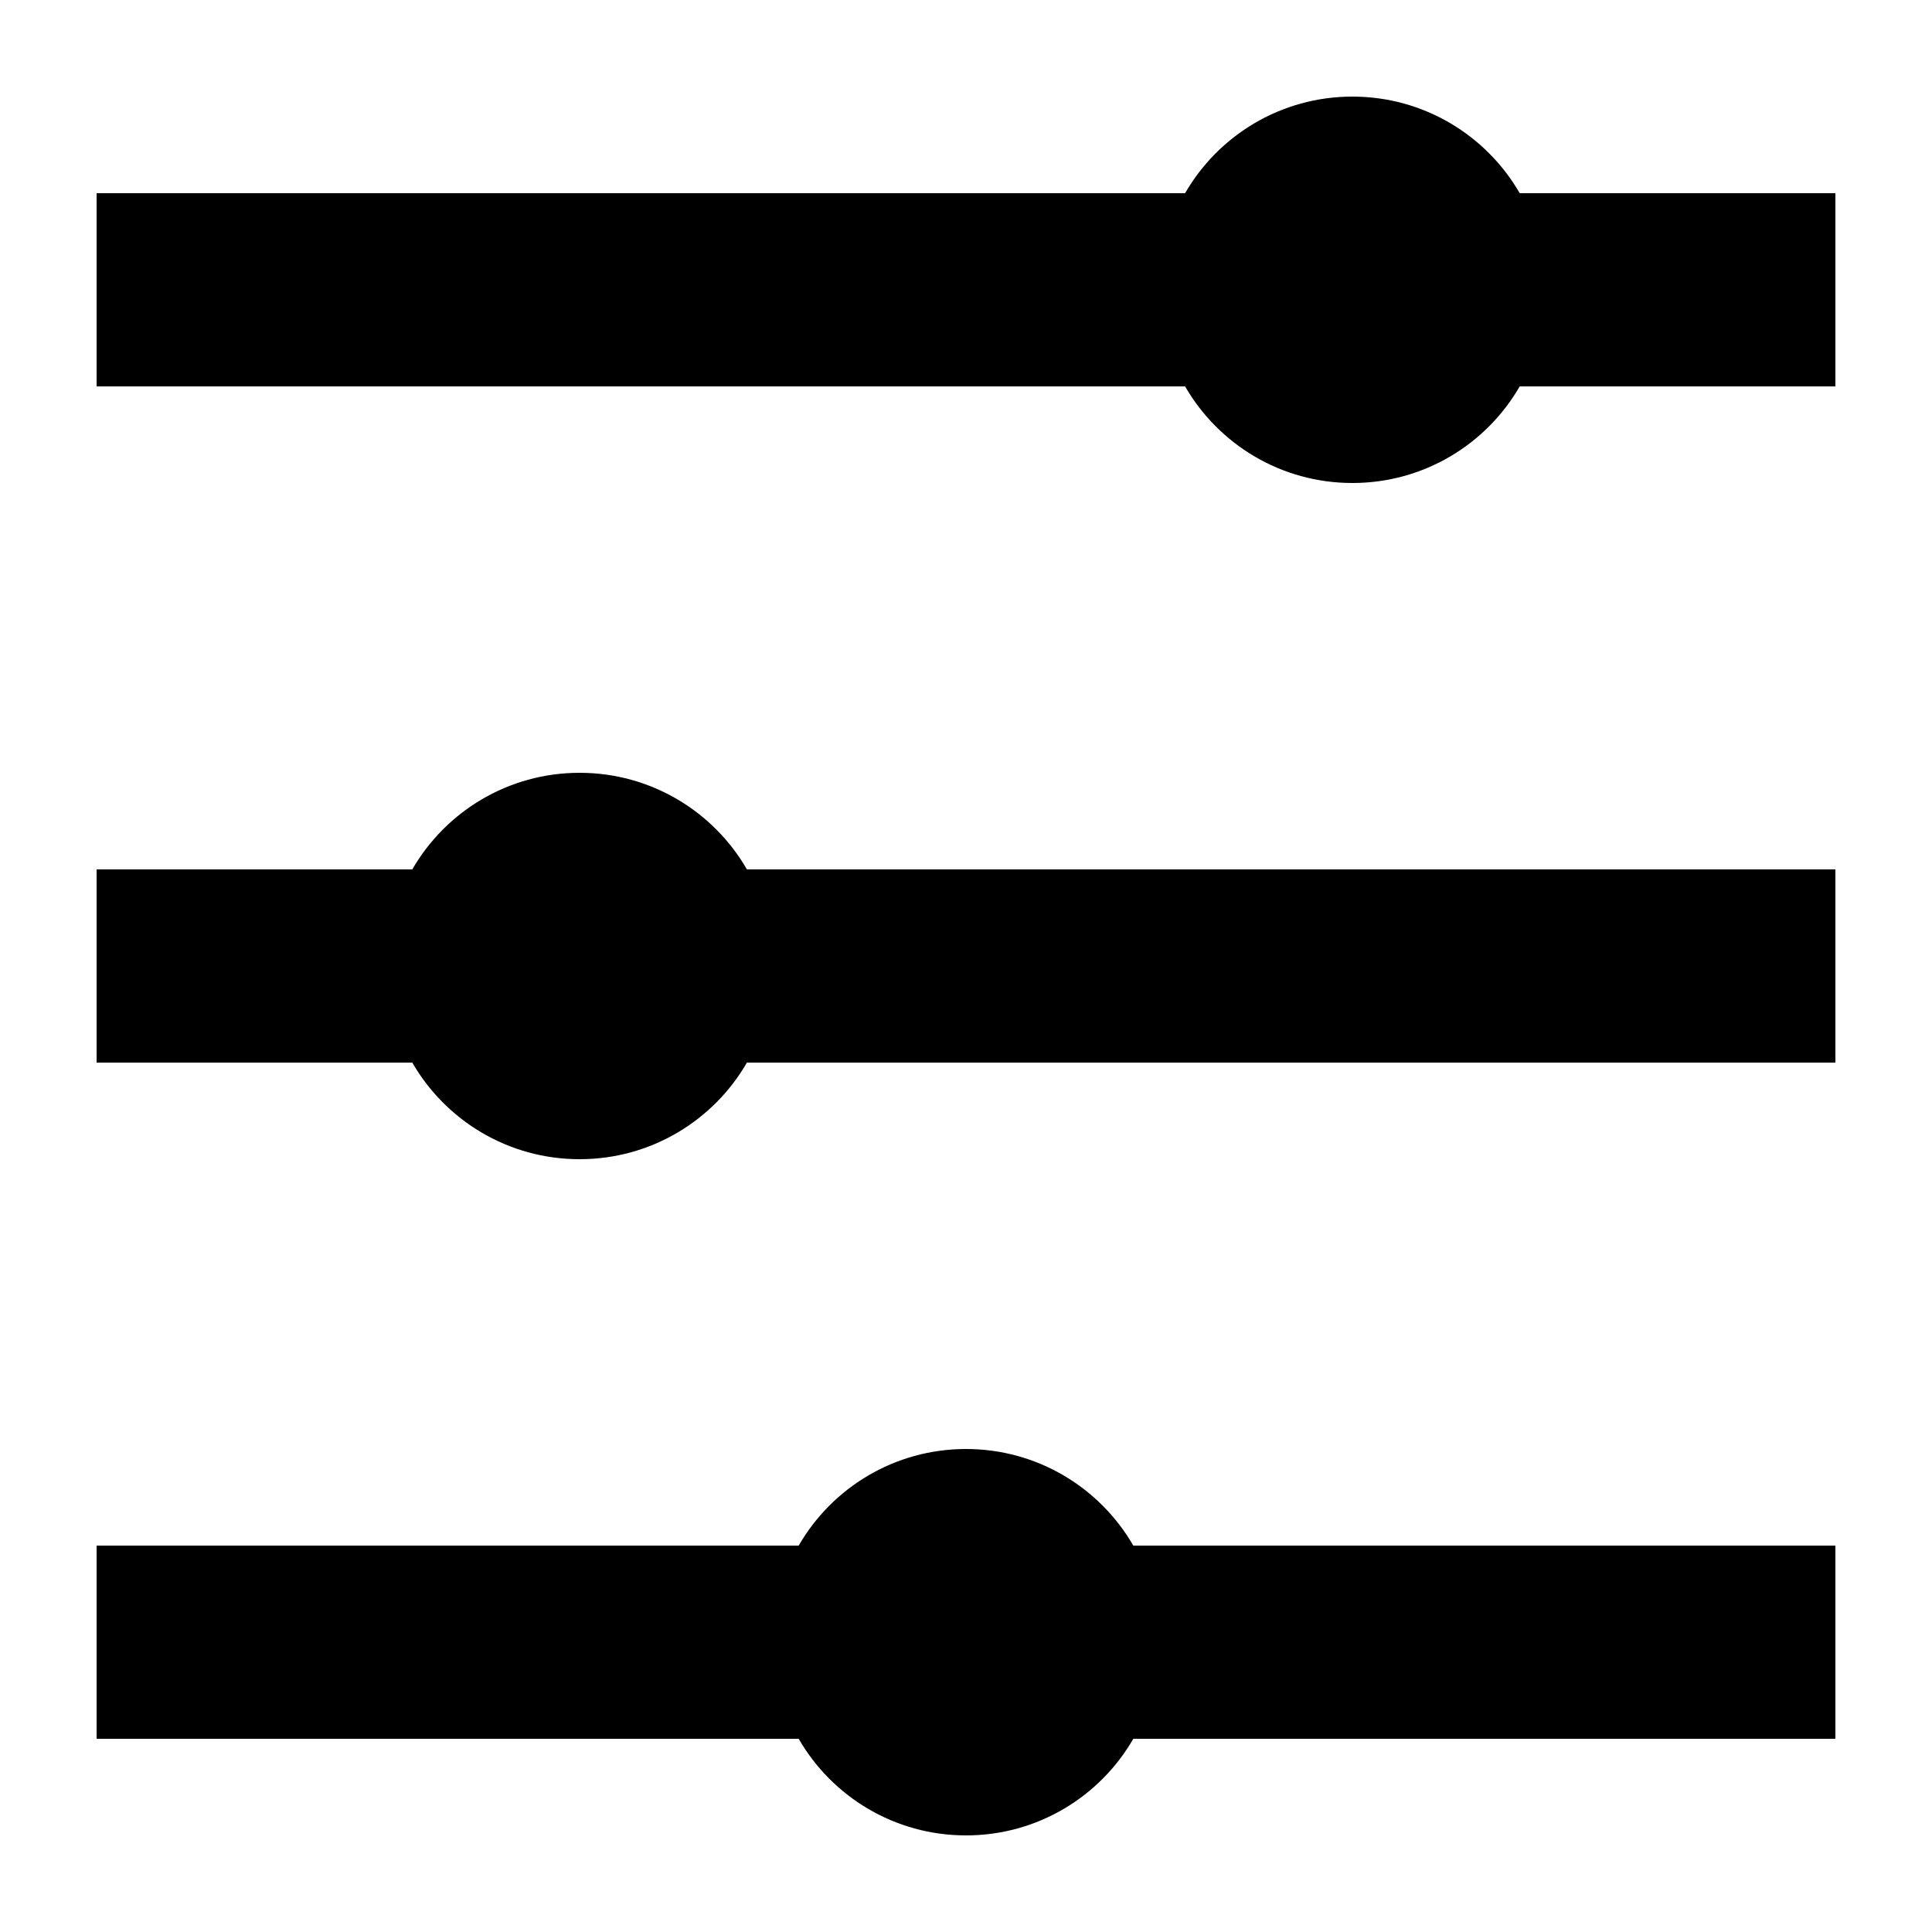
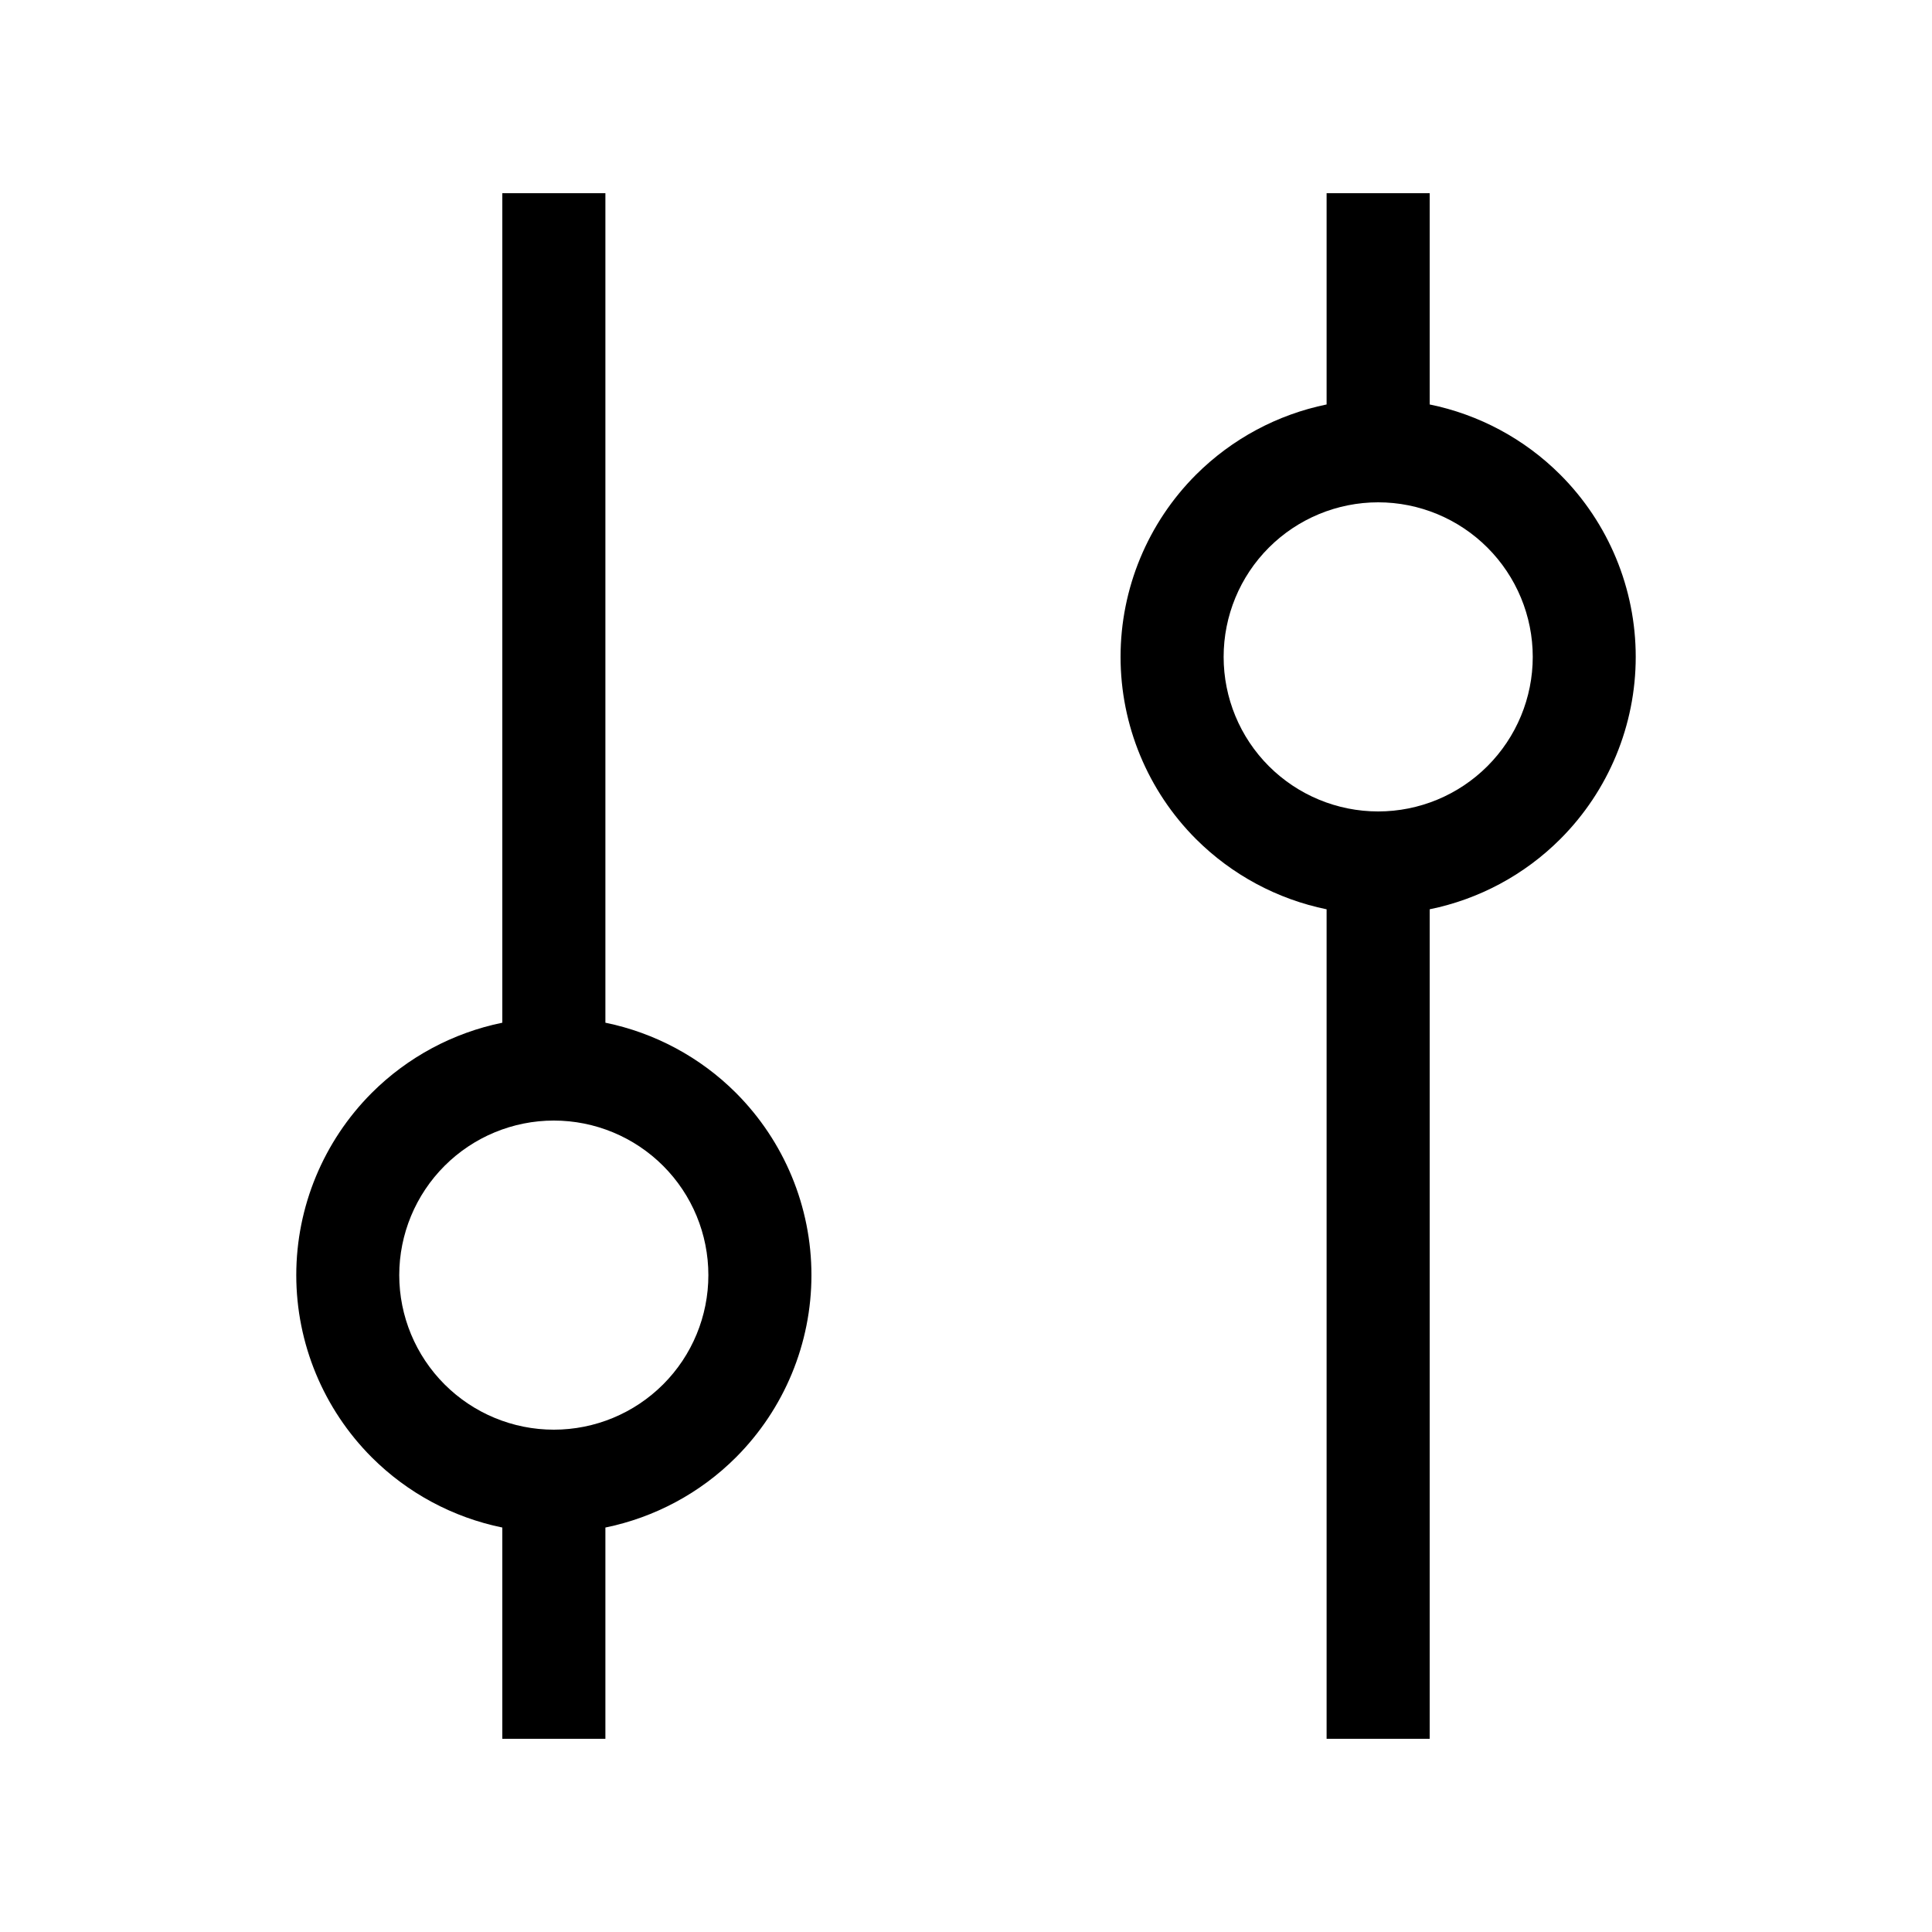
<svg xmlns="http://www.w3.org/2000/svg" width="20" height="20" viewBox="0 0 20 20">
-   <path d="M15.732 2H19V4H15.732C15.387 4.598 14.74 5 14 5C13.26 5 12.613 4.598 12.268 4H1V2H12.268C12.613 1.402 13.26 1 14 1C14.74 1 15.387 1.402 15.732 2Z" />
-   <path d="M19 9H7.732C7.387 8.402 6.74 8 6 8C5.26 8 4.613 8.402 4.268 9H1V11H4.268C4.613 11.598 5.26 12 6 12C6.74 12 7.387 11.598 7.732 11H19V9Z" />
-   <path d="M8.268 16H1V18H8.268C8.613 18.598 9.26 19 10 19C10.74 19 11.387 18.598 11.732 18H19V16H11.732C11.387 15.402 10.74 15 10 15C9.26 15 8.613 15.402 8.268 16Z" />
+   <path fill-rule="evenodd" clip-rule="evenodd" d="M16.152 4.914C16.652 5.414 16.933 6.093 16.933 6.8C16.933 7.507 16.652 8.186 16.152 8.686C15.78 9.058 15.309 9.309 14.8 9.413L14.8 18L13.733 18L13.733 9.413C13.225 9.309 12.754 9.058 12.381 8.686C11.881 8.186 11.6 7.507 11.6 6.8C11.6 6.093 11.881 5.414 12.381 4.914C12.754 4.542 13.225 4.291 13.733 4.187L13.733 2L14.8 2L14.8 4.187C15.309 4.291 15.78 4.542 16.152 4.914ZM15.867 6.8C15.867 6.376 15.698 5.969 15.398 5.669C15.098 5.369 14.691 5.2 14.267 5.2C13.842 5.2 13.435 5.369 13.135 5.669C12.835 5.969 12.667 6.376 12.667 6.8C12.667 7.224 12.835 7.631 13.135 7.931C13.435 8.231 13.842 8.4 14.267 8.4C14.691 8.4 15.098 8.231 15.398 7.931C15.698 7.631 15.867 7.224 15.867 6.8ZM7.619 11.314C8.119 11.815 8.4 12.493 8.4 13.2C8.4 13.907 8.119 14.585 7.619 15.086C7.247 15.458 6.775 15.709 6.267 15.813L6.267 18L5.2 18L5.2 15.813C4.692 15.709 4.22 15.458 3.848 15.086C3.348 14.585 3.067 13.907 3.067 13.2C3.067 12.493 3.348 11.815 3.848 11.314C4.22 10.942 4.692 10.691 5.2 10.587L5.2 2L6.267 2L6.267 10.587C6.775 10.691 7.247 10.942 7.619 11.314ZM7.333 13.2C7.333 12.776 7.165 12.369 6.865 12.069C6.565 11.769 6.158 11.6 5.733 11.6C5.309 11.6 4.902 11.769 4.602 12.069C4.302 12.369 4.133 12.776 4.133 13.2C4.133 13.624 4.302 14.031 4.602 14.331C4.902 14.631 5.309 14.8 5.733 14.8C6.158 14.8 6.565 14.631 6.865 14.331C7.165 14.031 7.333 13.624 7.333 13.2Z" />
</svg>
